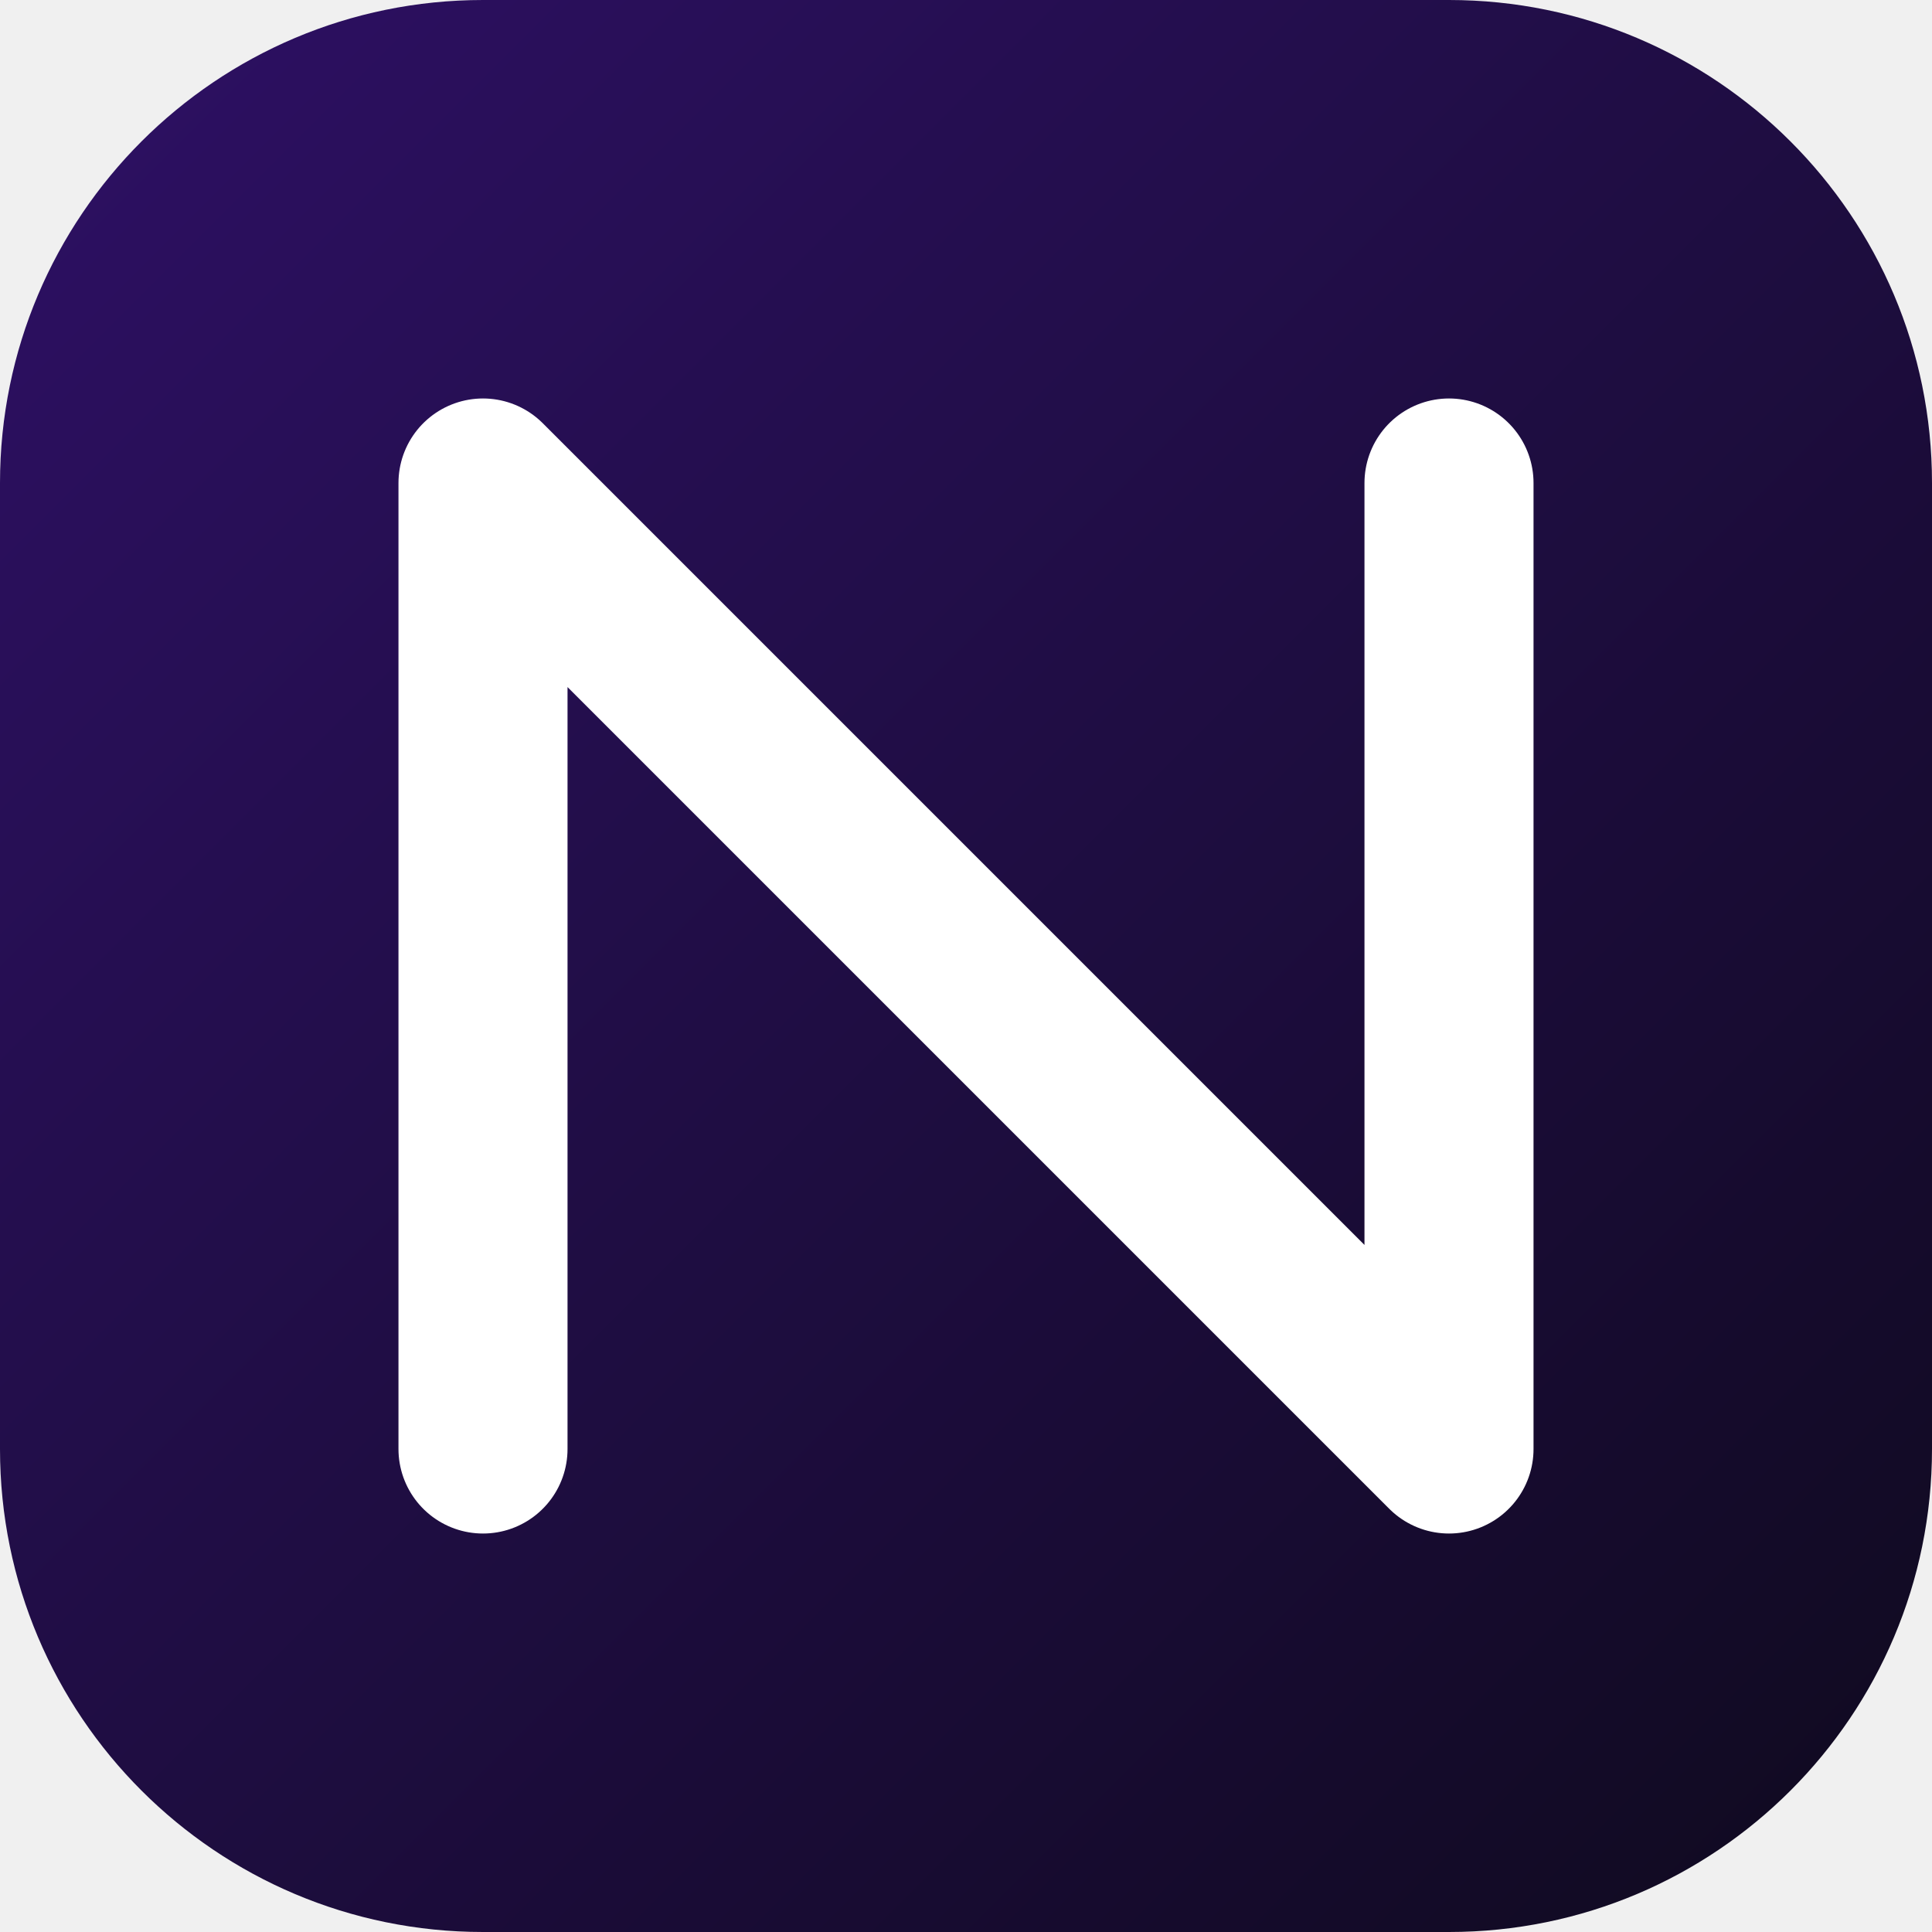
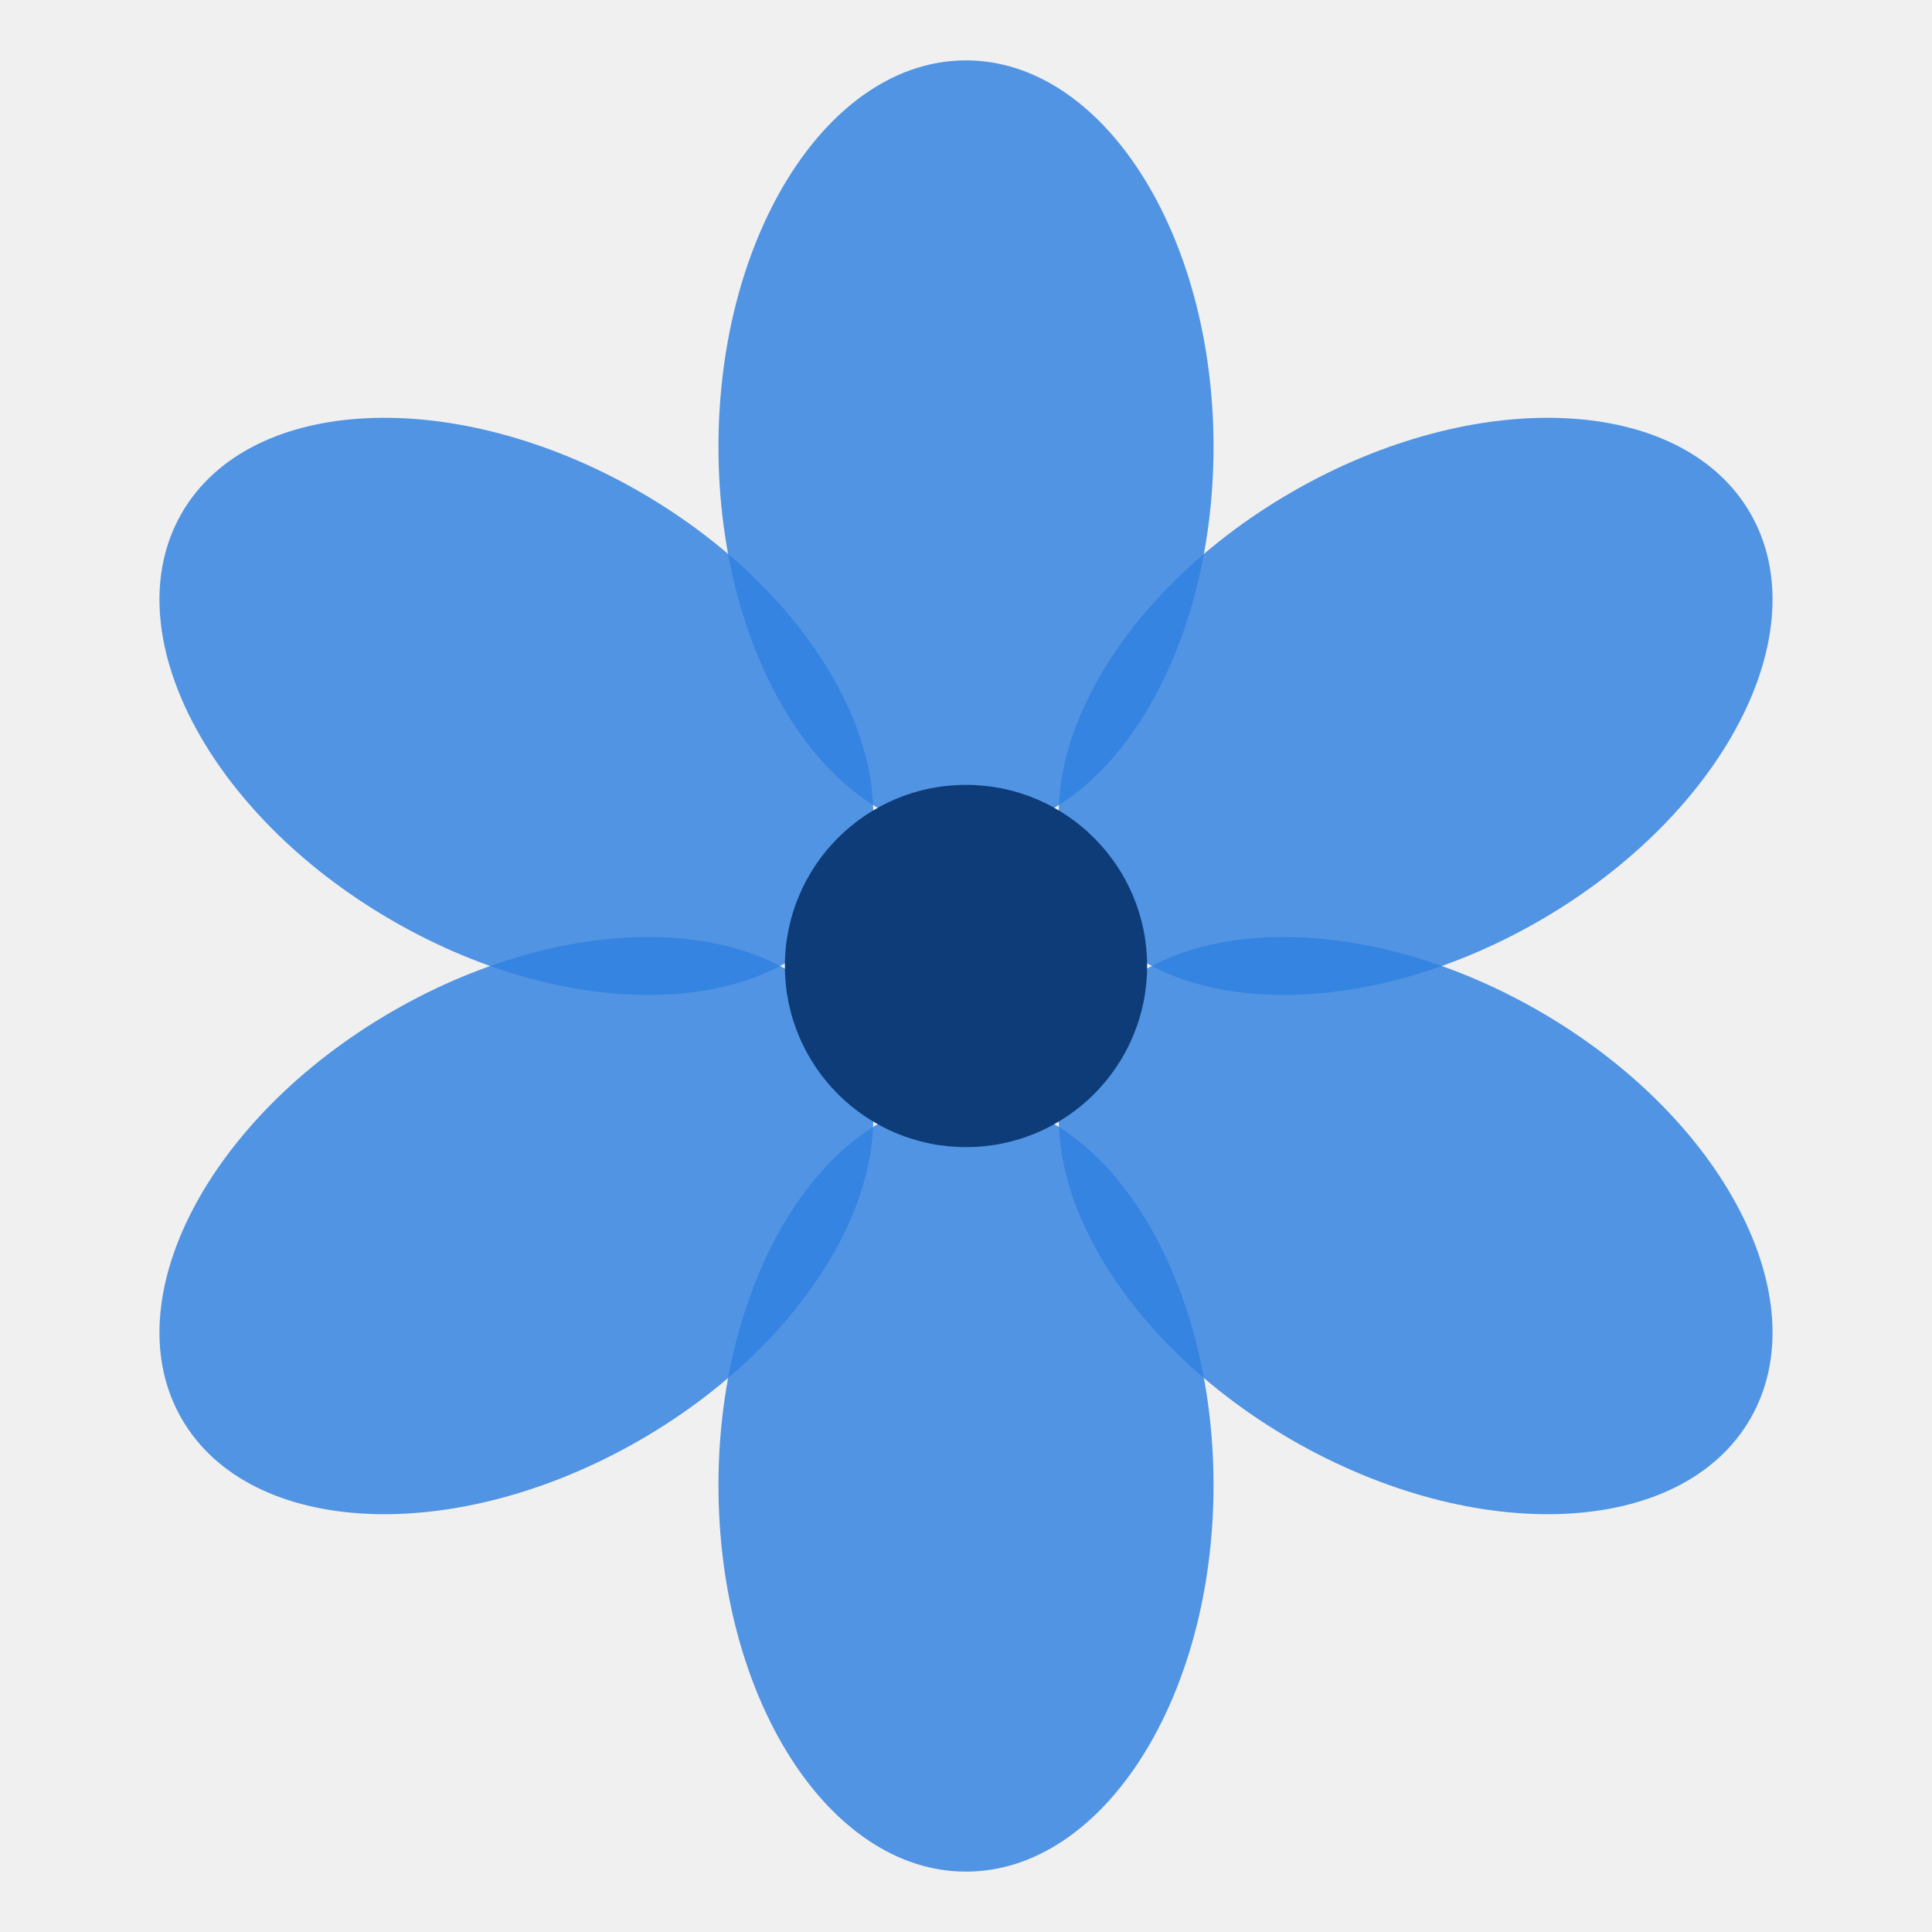
- <svg xmlns="http://www.w3.org/2000/svg" viewBox="0 0 32 32" fill="none">
-   <defs>
-     <linearGradient id="bg" x1="0" y1="0" x2="32" y2="32" gradientUnits="userSpaceOnUse">
-       <stop offset="0%" stop-color="#2e1065" />
-       <stop offset="100%" stop-color="#0f0a1e" />
-     </linearGradient>
-   </defs>
-   <rect width="32" height="32" rx="8" fill="url(#bg)" />
-   <path d="M8 24 L8 8 L24 24 L24 8" stroke="white" stroke-width="2.8" stroke-linecap="round" stroke-linejoin="round" />
+ <svg xmlns="http://www.w3.org/2000/svg" viewBox="0 0 32 32">
+   <g fill="#2f80e0" fill-opacity="0.82">
+     <ellipse cx="16" cy="7.4" rx="4.1" ry="6.4" transform="rotate(0 16 16)" />
+     <ellipse cx="16" cy="7.4" rx="4.1" ry="6.4" transform="rotate(60 16 16)" />
+     <ellipse cx="16" cy="7.4" rx="4.1" ry="6.4" transform="rotate(120 16 16)" />
+     <ellipse cx="16" cy="7.4" rx="4.1" ry="6.4" transform="rotate(180 16 16)" />
+     <ellipse cx="16" cy="7.4" rx="4.1" ry="6.4" transform="rotate(240 16 16)" />
+     <ellipse cx="16" cy="7.4" rx="4.1" ry="6.4" transform="rotate(300 16 16)" />
+   </g>
+   <circle cx="16" cy="16" r="3" fill="#0d3c78" />
</svg>
